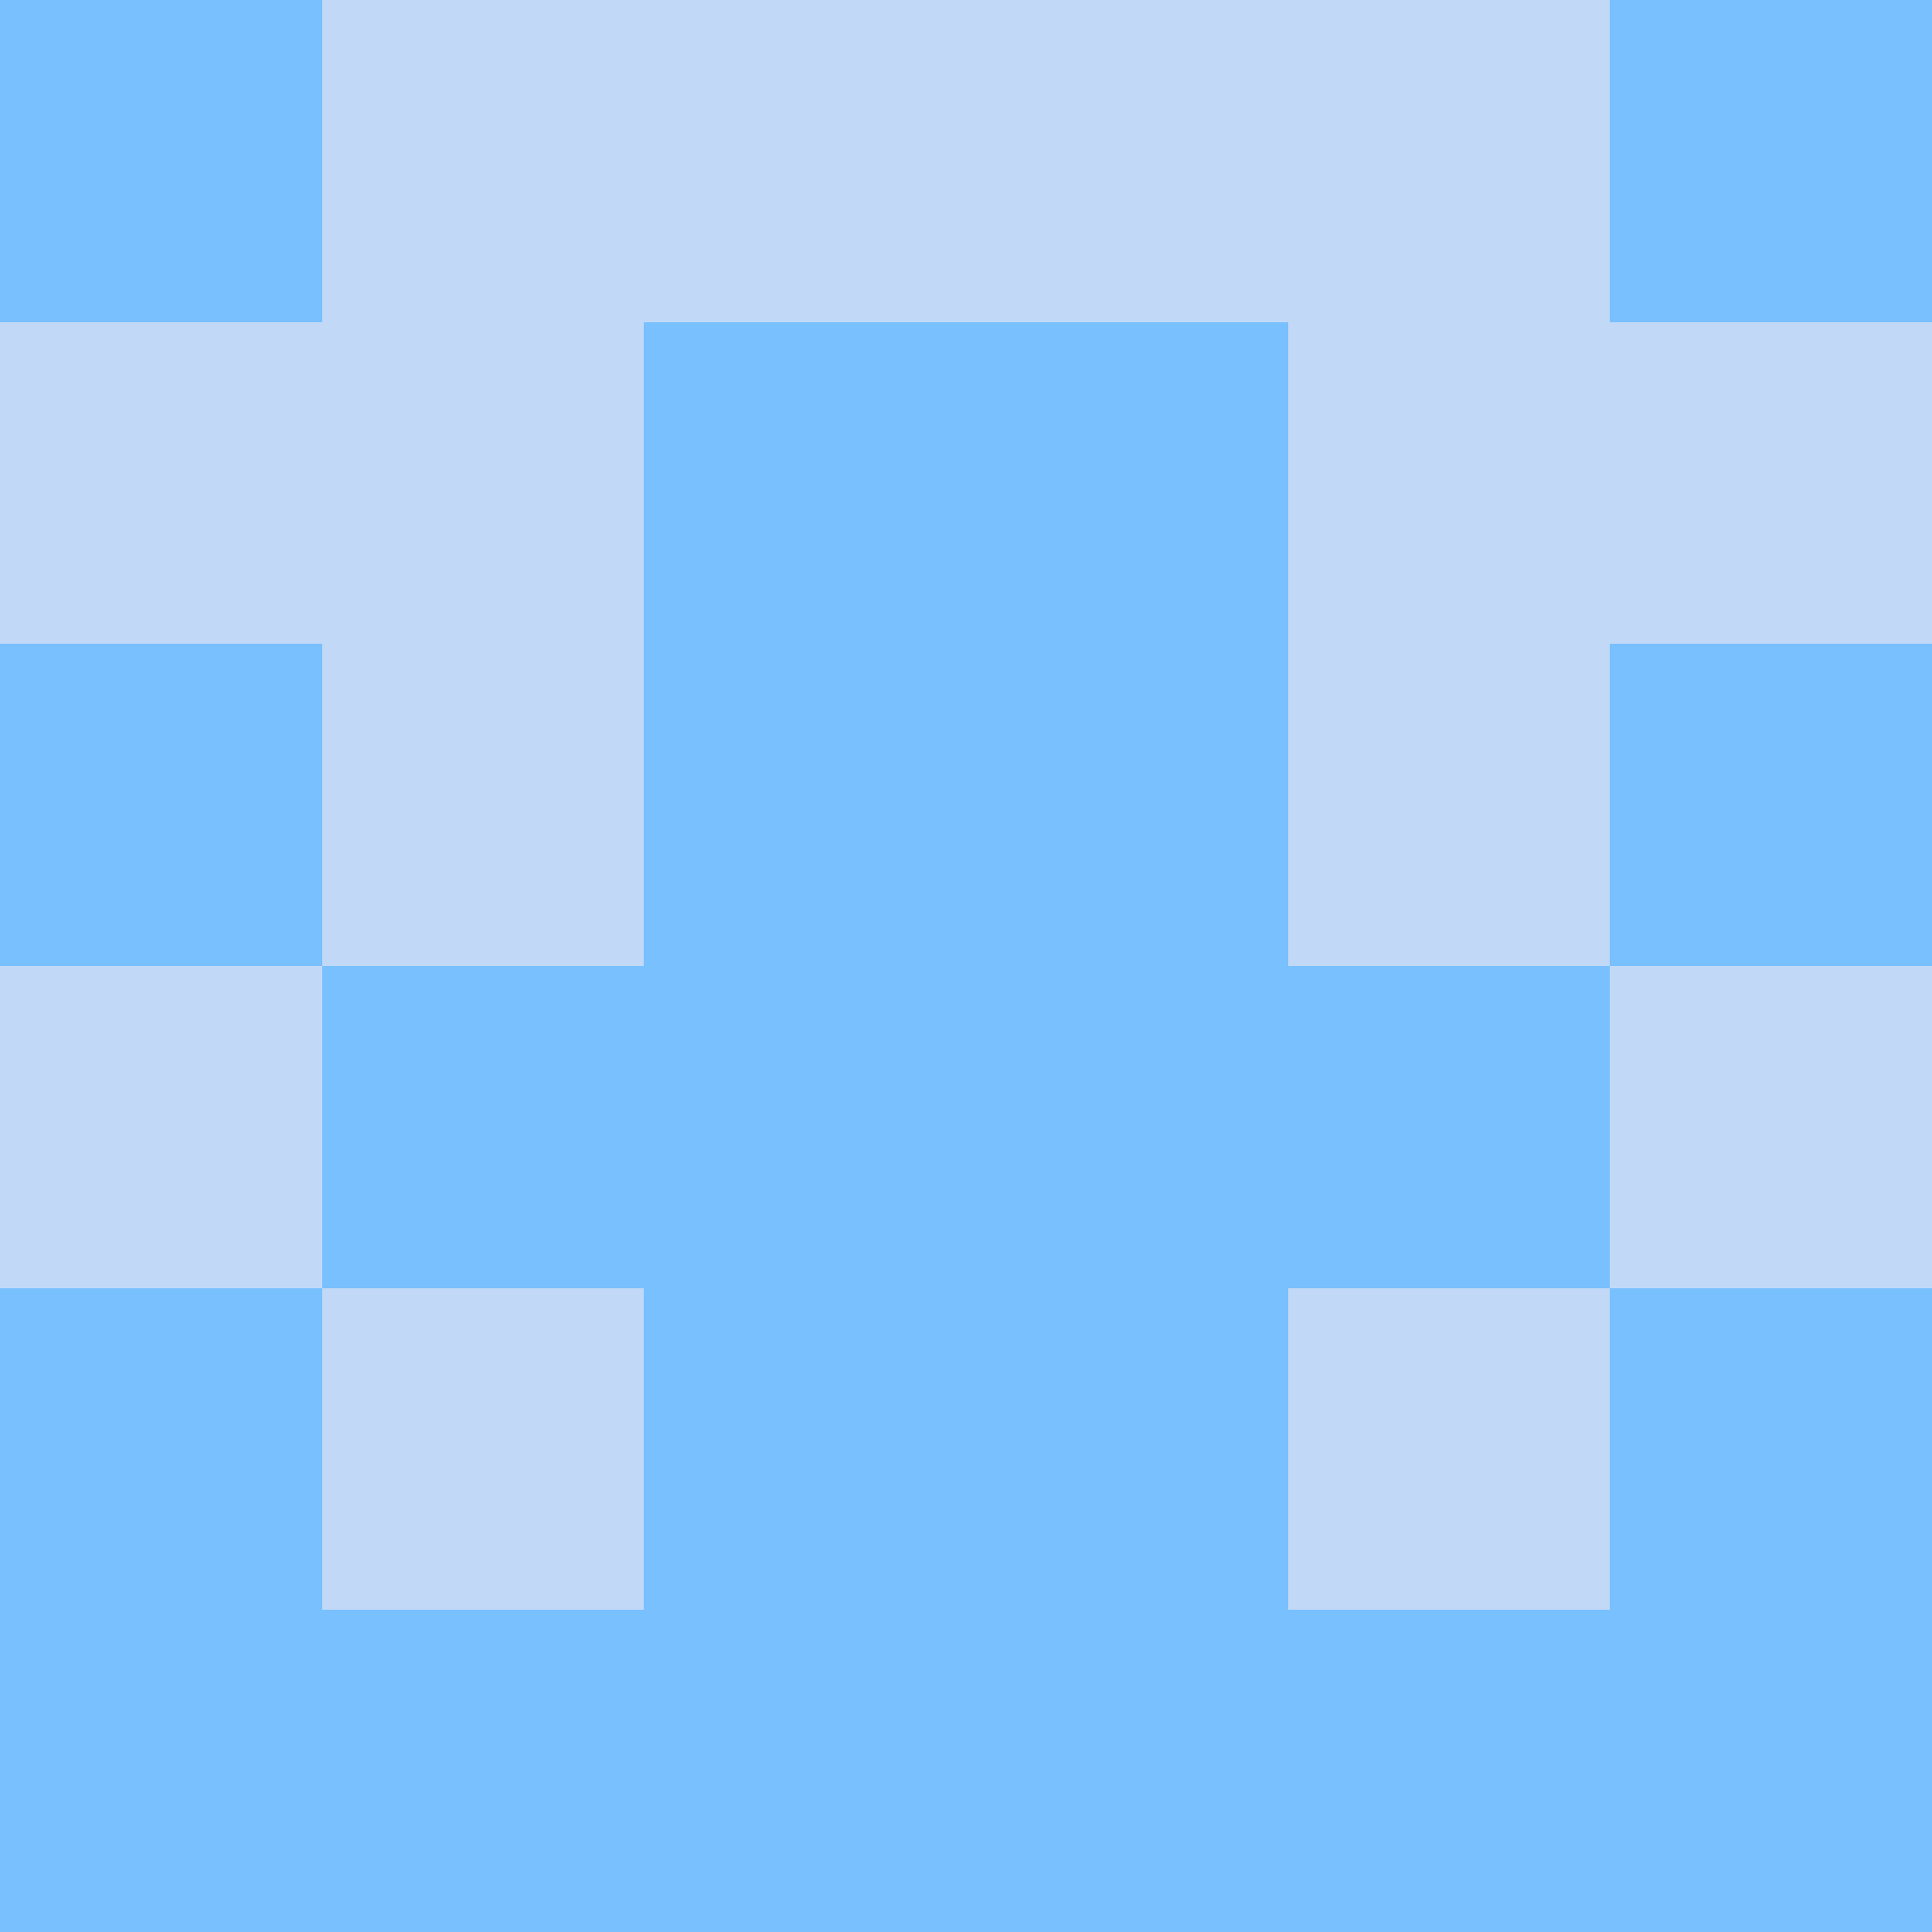
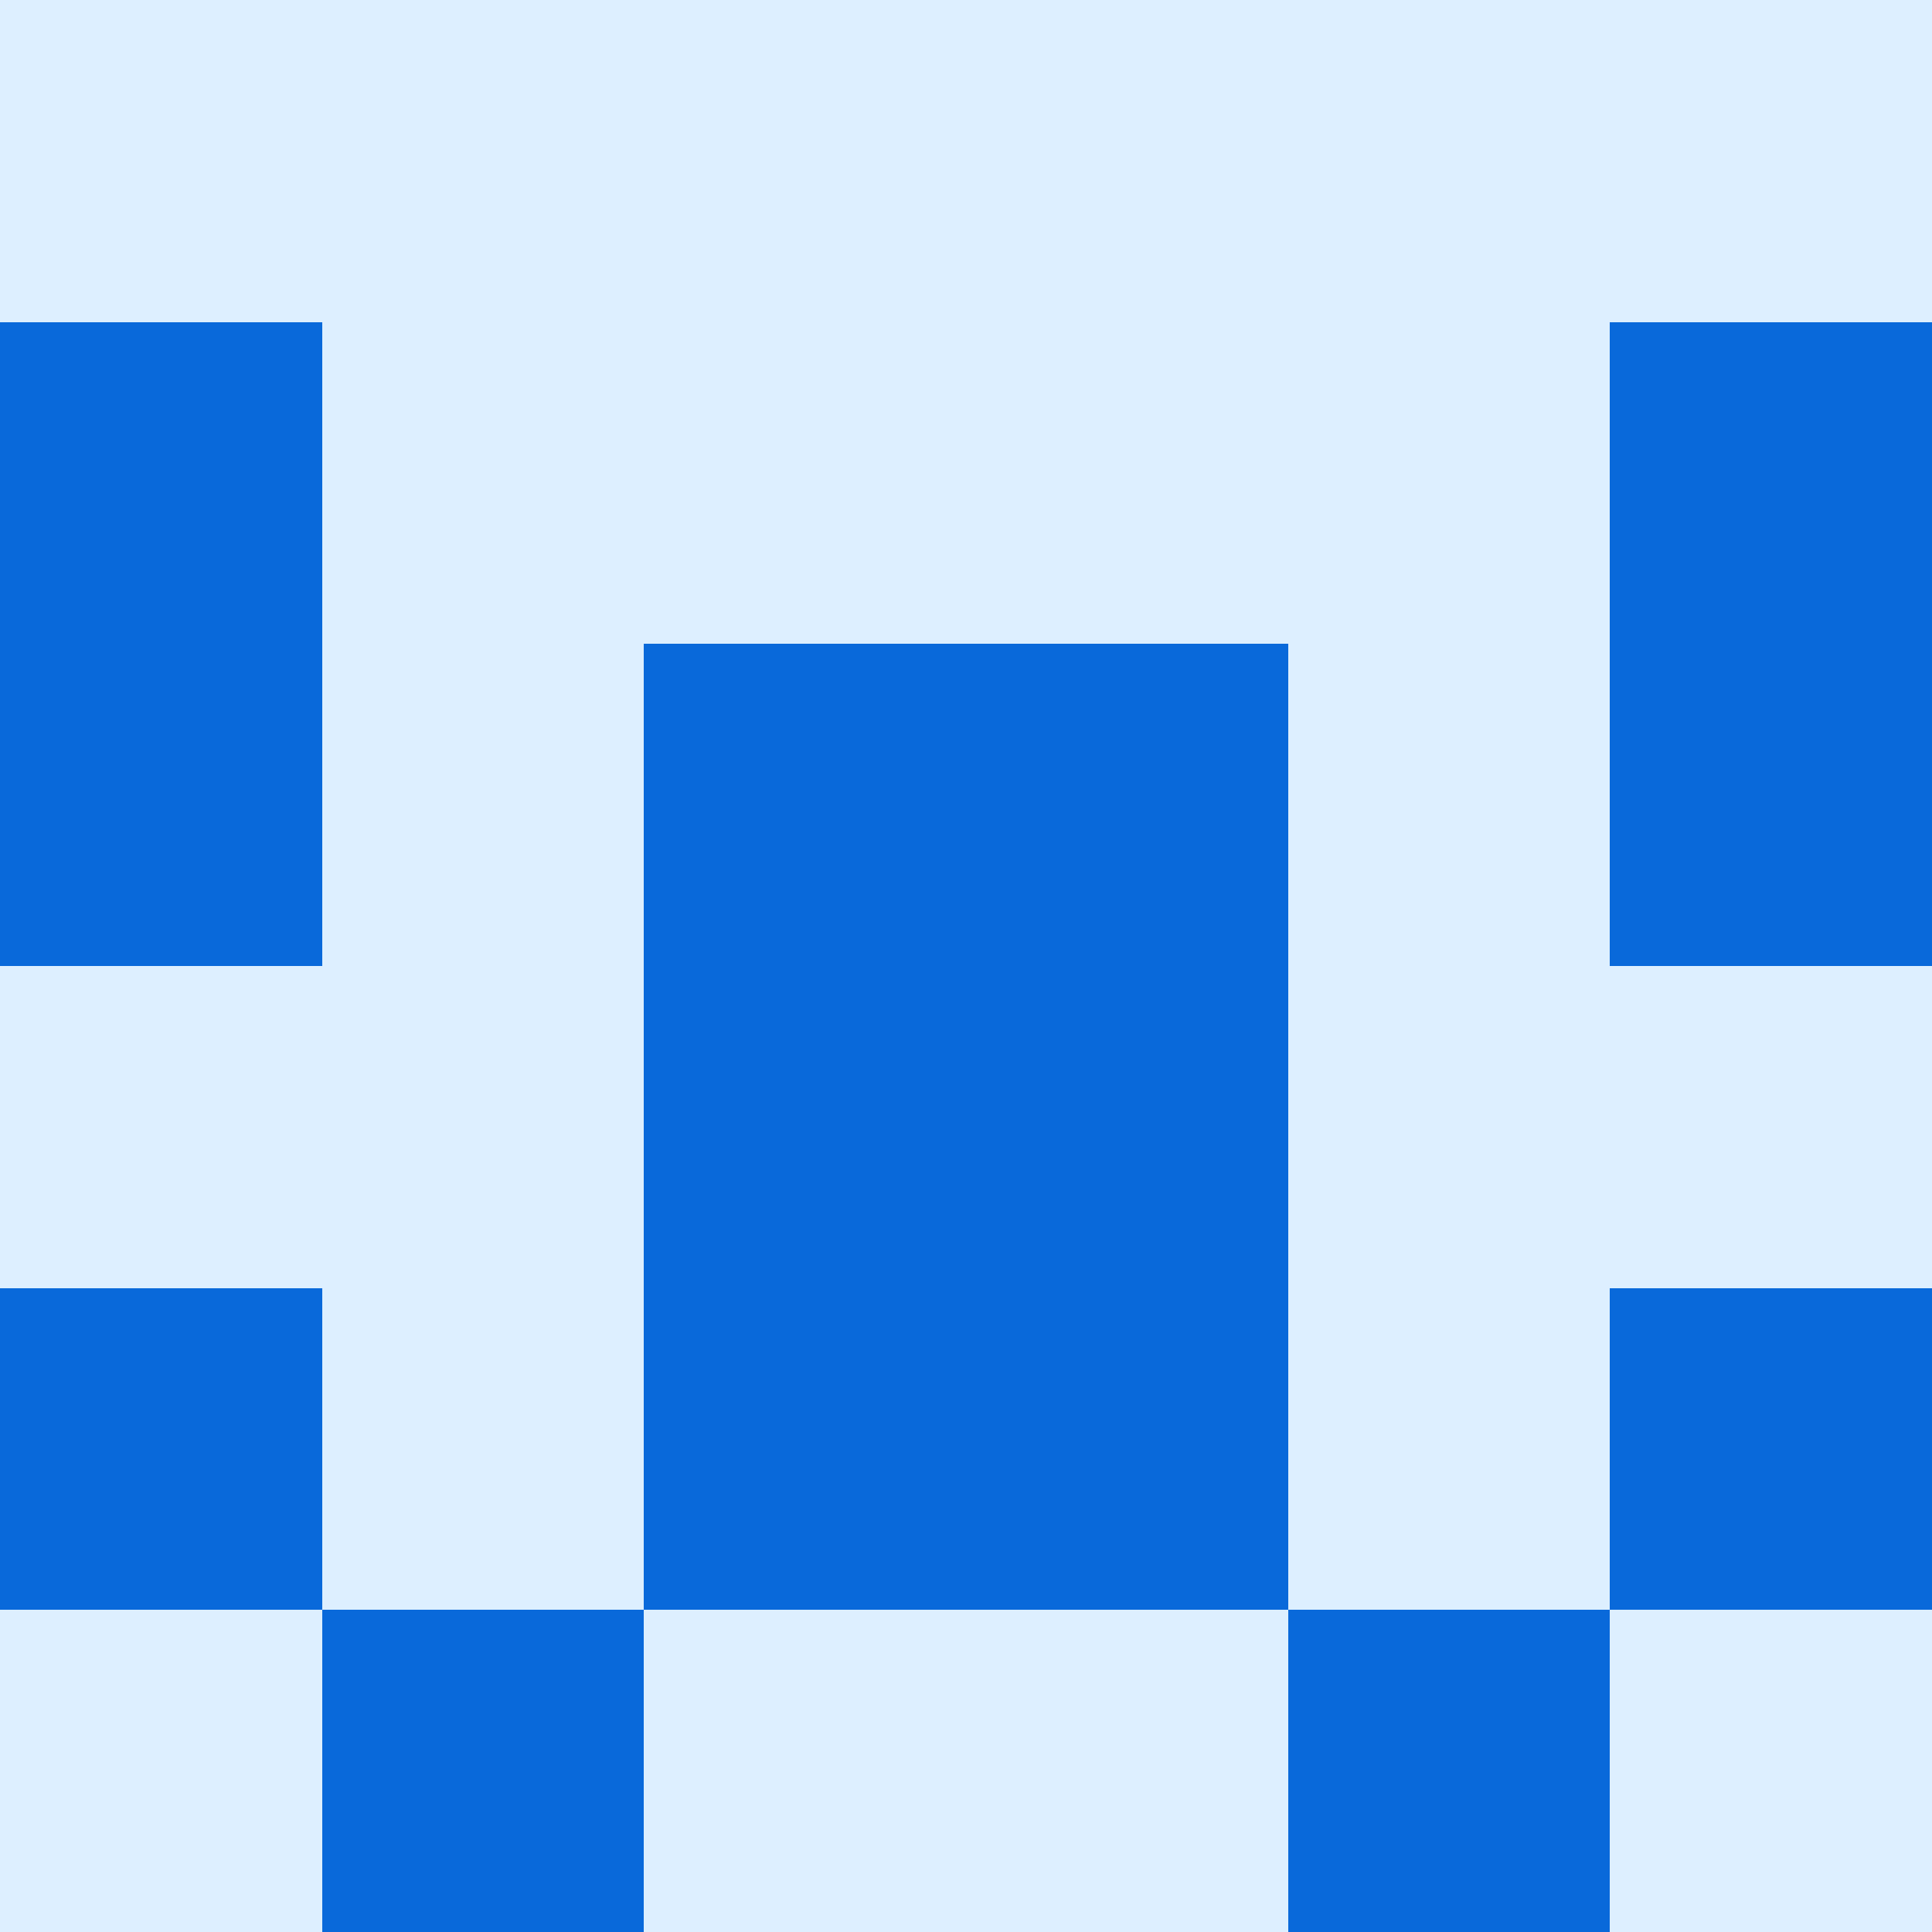
<svg xmlns="http://www.w3.org/2000/svg" viewBox="0 0 48 48" width="192" height="192" shape-rendering="crispEdges">
-   <rect width="48" height="48" fill="#0969da" opacity="0.25" />
-   <rect x="0" y="0" width="8" height="8" fill="#79c0ff" />
-   <rect x="40" y="0" width="8" height="8" fill="#79c0ff" />
-   <rect x="16" y="8" width="8" height="8" fill="#79c0ff" />
-   <rect x="24" y="8" width="8" height="8" fill="#79c0ff" />
-   <rect x="0" y="16" width="8" height="8" fill="#79c0ff" />
-   <rect x="40" y="16" width="8" height="8" fill="#79c0ff" />
-   <rect x="16" y="16" width="8" height="8" fill="#79c0ff" />
-   <rect x="24" y="16" width="8" height="8" fill="#79c0ff" />
-   <rect x="8" y="24" width="8" height="8" fill="#79c0ff" />
-   <rect x="32" y="24" width="8" height="8" fill="#79c0ff" />
-   <rect x="16" y="24" width="8" height="8" fill="#79c0ff" />
-   <rect x="24" y="24" width="8" height="8" fill="#79c0ff" />
-   <rect x="0" y="32" width="8" height="8" fill="#79c0ff" />
-   <rect x="40" y="32" width="8" height="8" fill="#79c0ff" />
-   <rect x="16" y="32" width="8" height="8" fill="#79c0ff" />
-   <rect x="24" y="32" width="8" height="8" fill="#79c0ff" />
-   <rect x="0" y="40" width="8" height="8" fill="#79c0ff" />
-   <rect x="40" y="40" width="8" height="8" fill="#79c0ff" />
-   <rect x="8" y="40" width="8" height="8" fill="#79c0ff" />
-   <rect x="32" y="40" width="8" height="8" fill="#79c0ff" />
-   <rect x="16" y="40" width="8" height="8" fill="#79c0ff" />
-   <rect x="24" y="40" width="8" height="8" fill="#79c0ff" />
+   <rect width="48" height="48" fill="#79c0ff" opacity="0.25" />
+   <rect x="0" y="8" width="8" height="8" fill="#0969da" />
+   <rect x="40" y="8" width="8" height="8" fill="#0969da" />
+   <rect x="0" y="16" width="8" height="8" fill="#0969da" />
+   <rect x="40" y="16" width="8" height="8" fill="#0969da" />
+   <rect x="16" y="16" width="8" height="8" fill="#0969da" />
+   <rect x="24" y="16" width="8" height="8" fill="#0969da" />
+   <rect x="16" y="24" width="8" height="8" fill="#0969da" />
+   <rect x="24" y="24" width="8" height="8" fill="#0969da" />
+   <rect x="0" y="32" width="8" height="8" fill="#0969da" />
+   <rect x="40" y="32" width="8" height="8" fill="#0969da" />
+   <rect x="16" y="32" width="8" height="8" fill="#0969da" />
+   <rect x="24" y="32" width="8" height="8" fill="#0969da" />
+   <rect x="8" y="40" width="8" height="8" fill="#0969da" />
+   <rect x="32" y="40" width="8" height="8" fill="#0969da" />
</svg>
